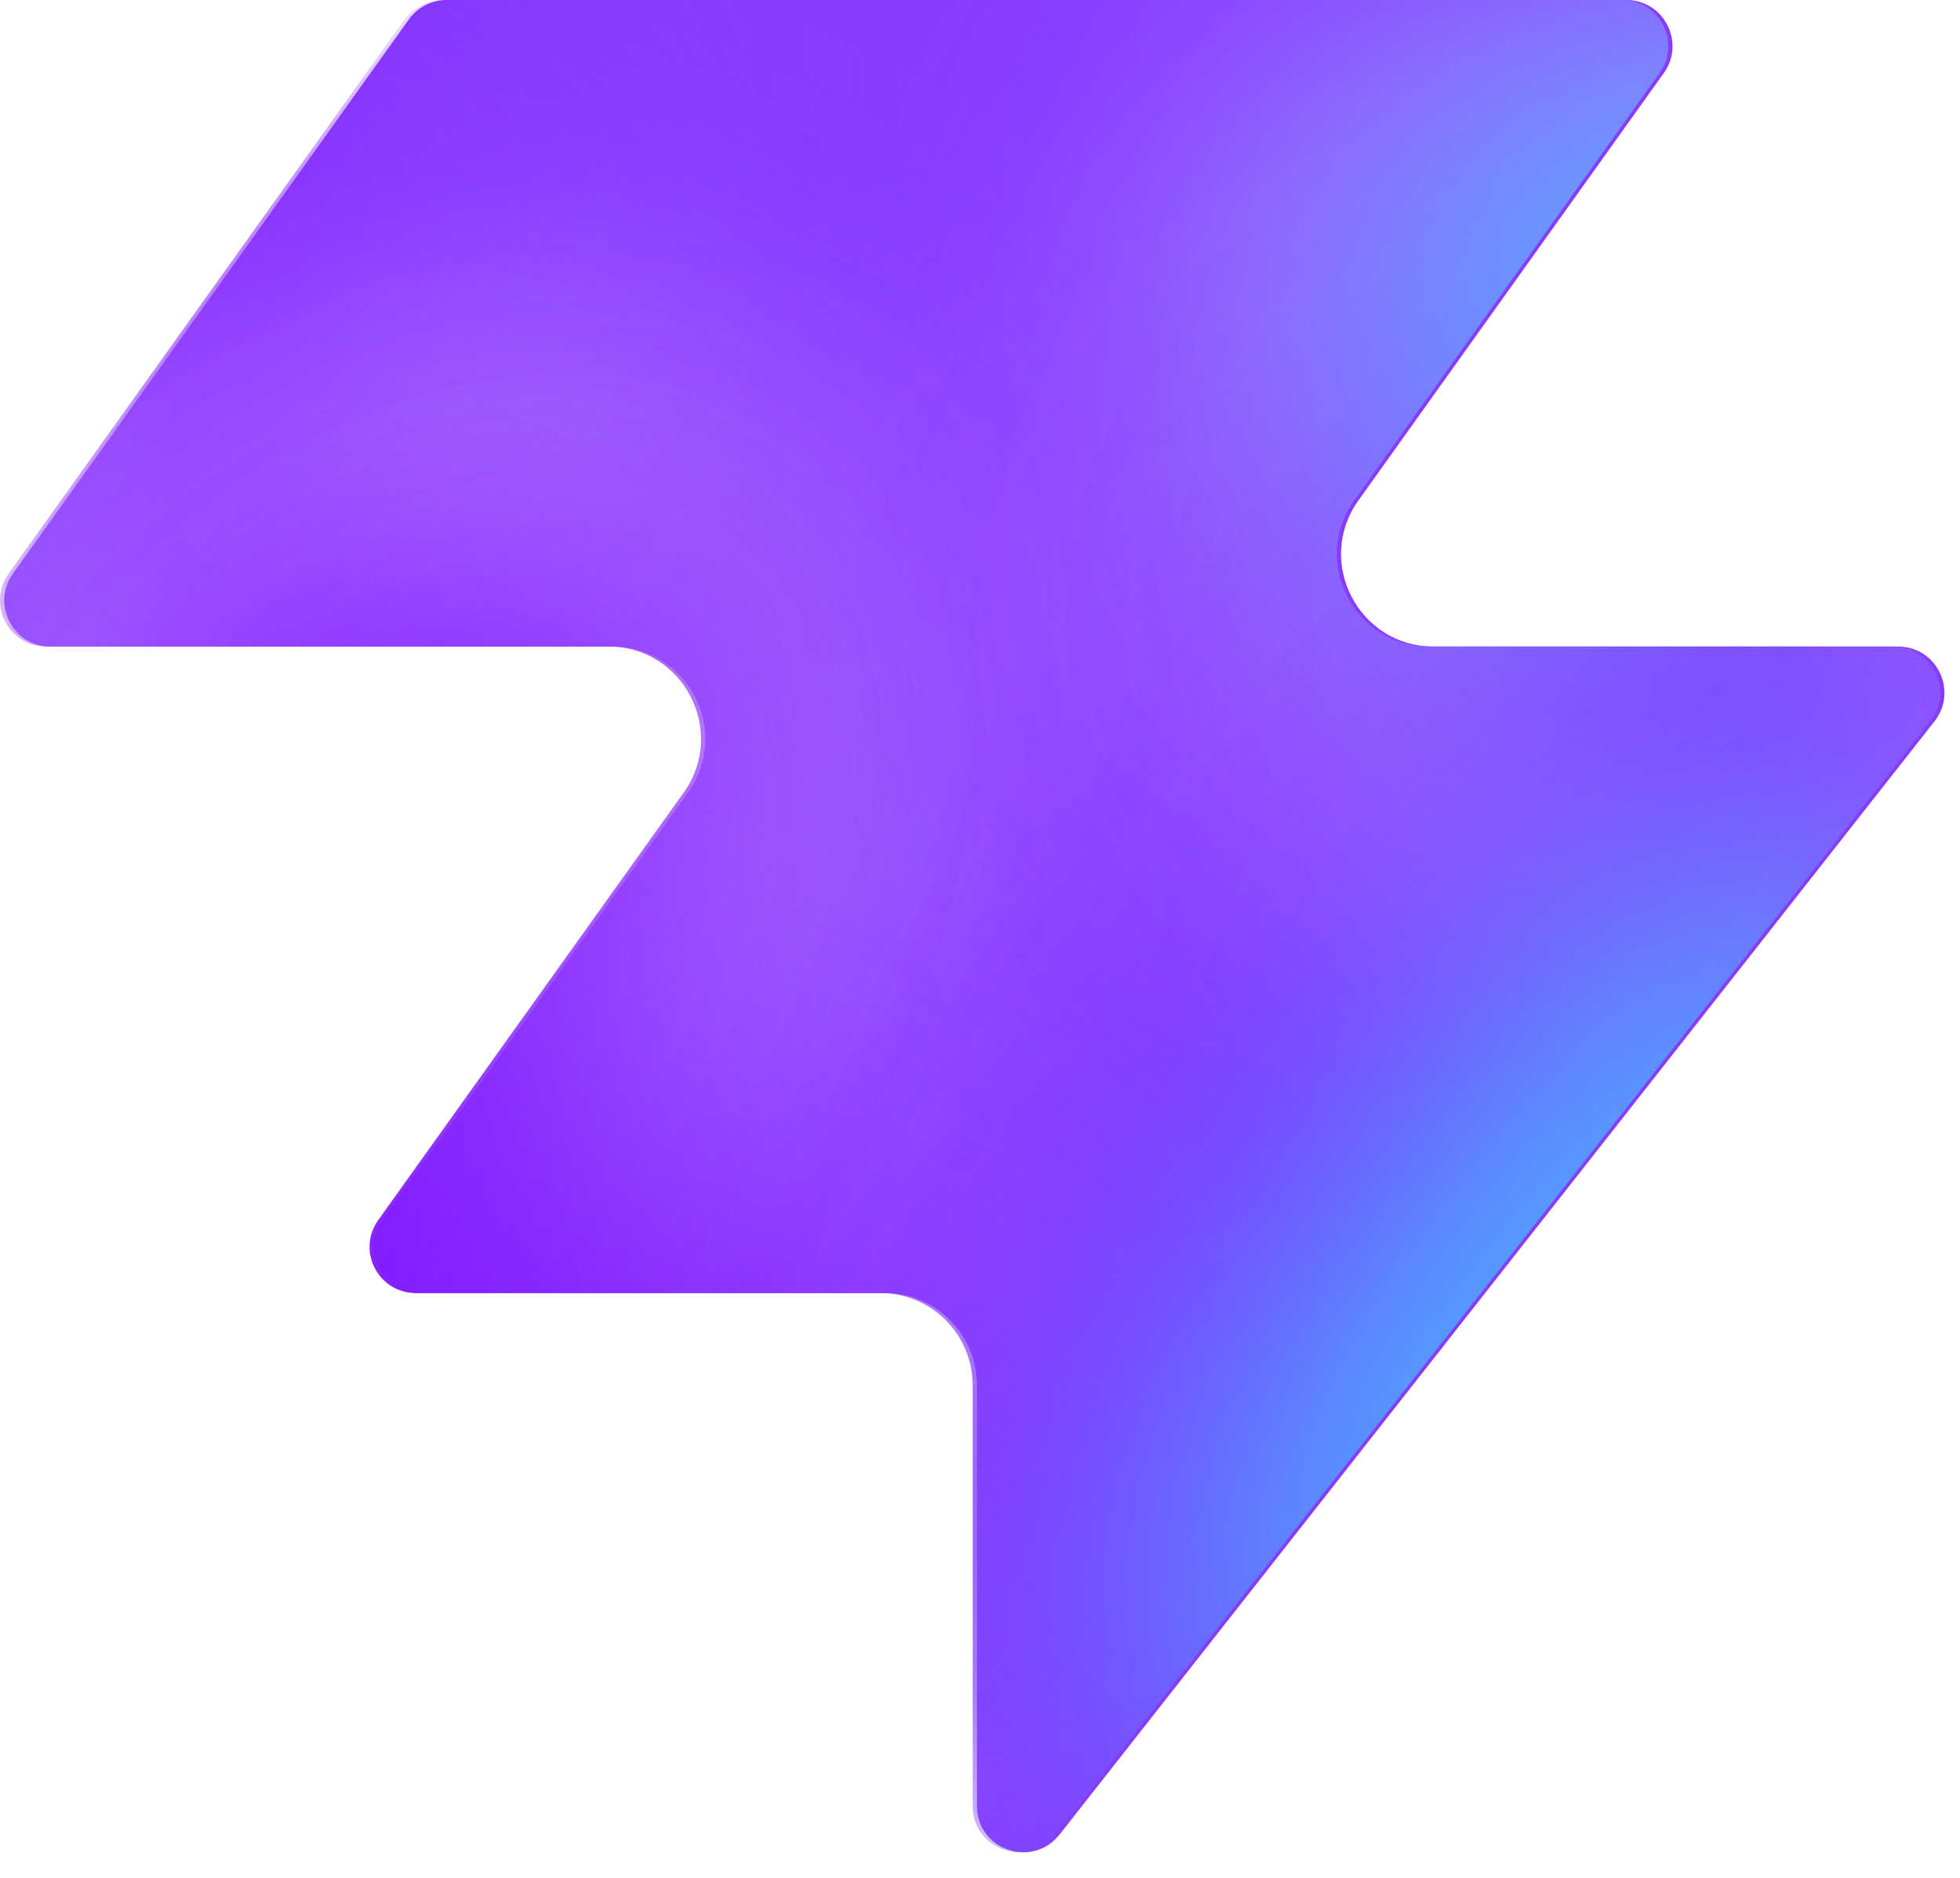
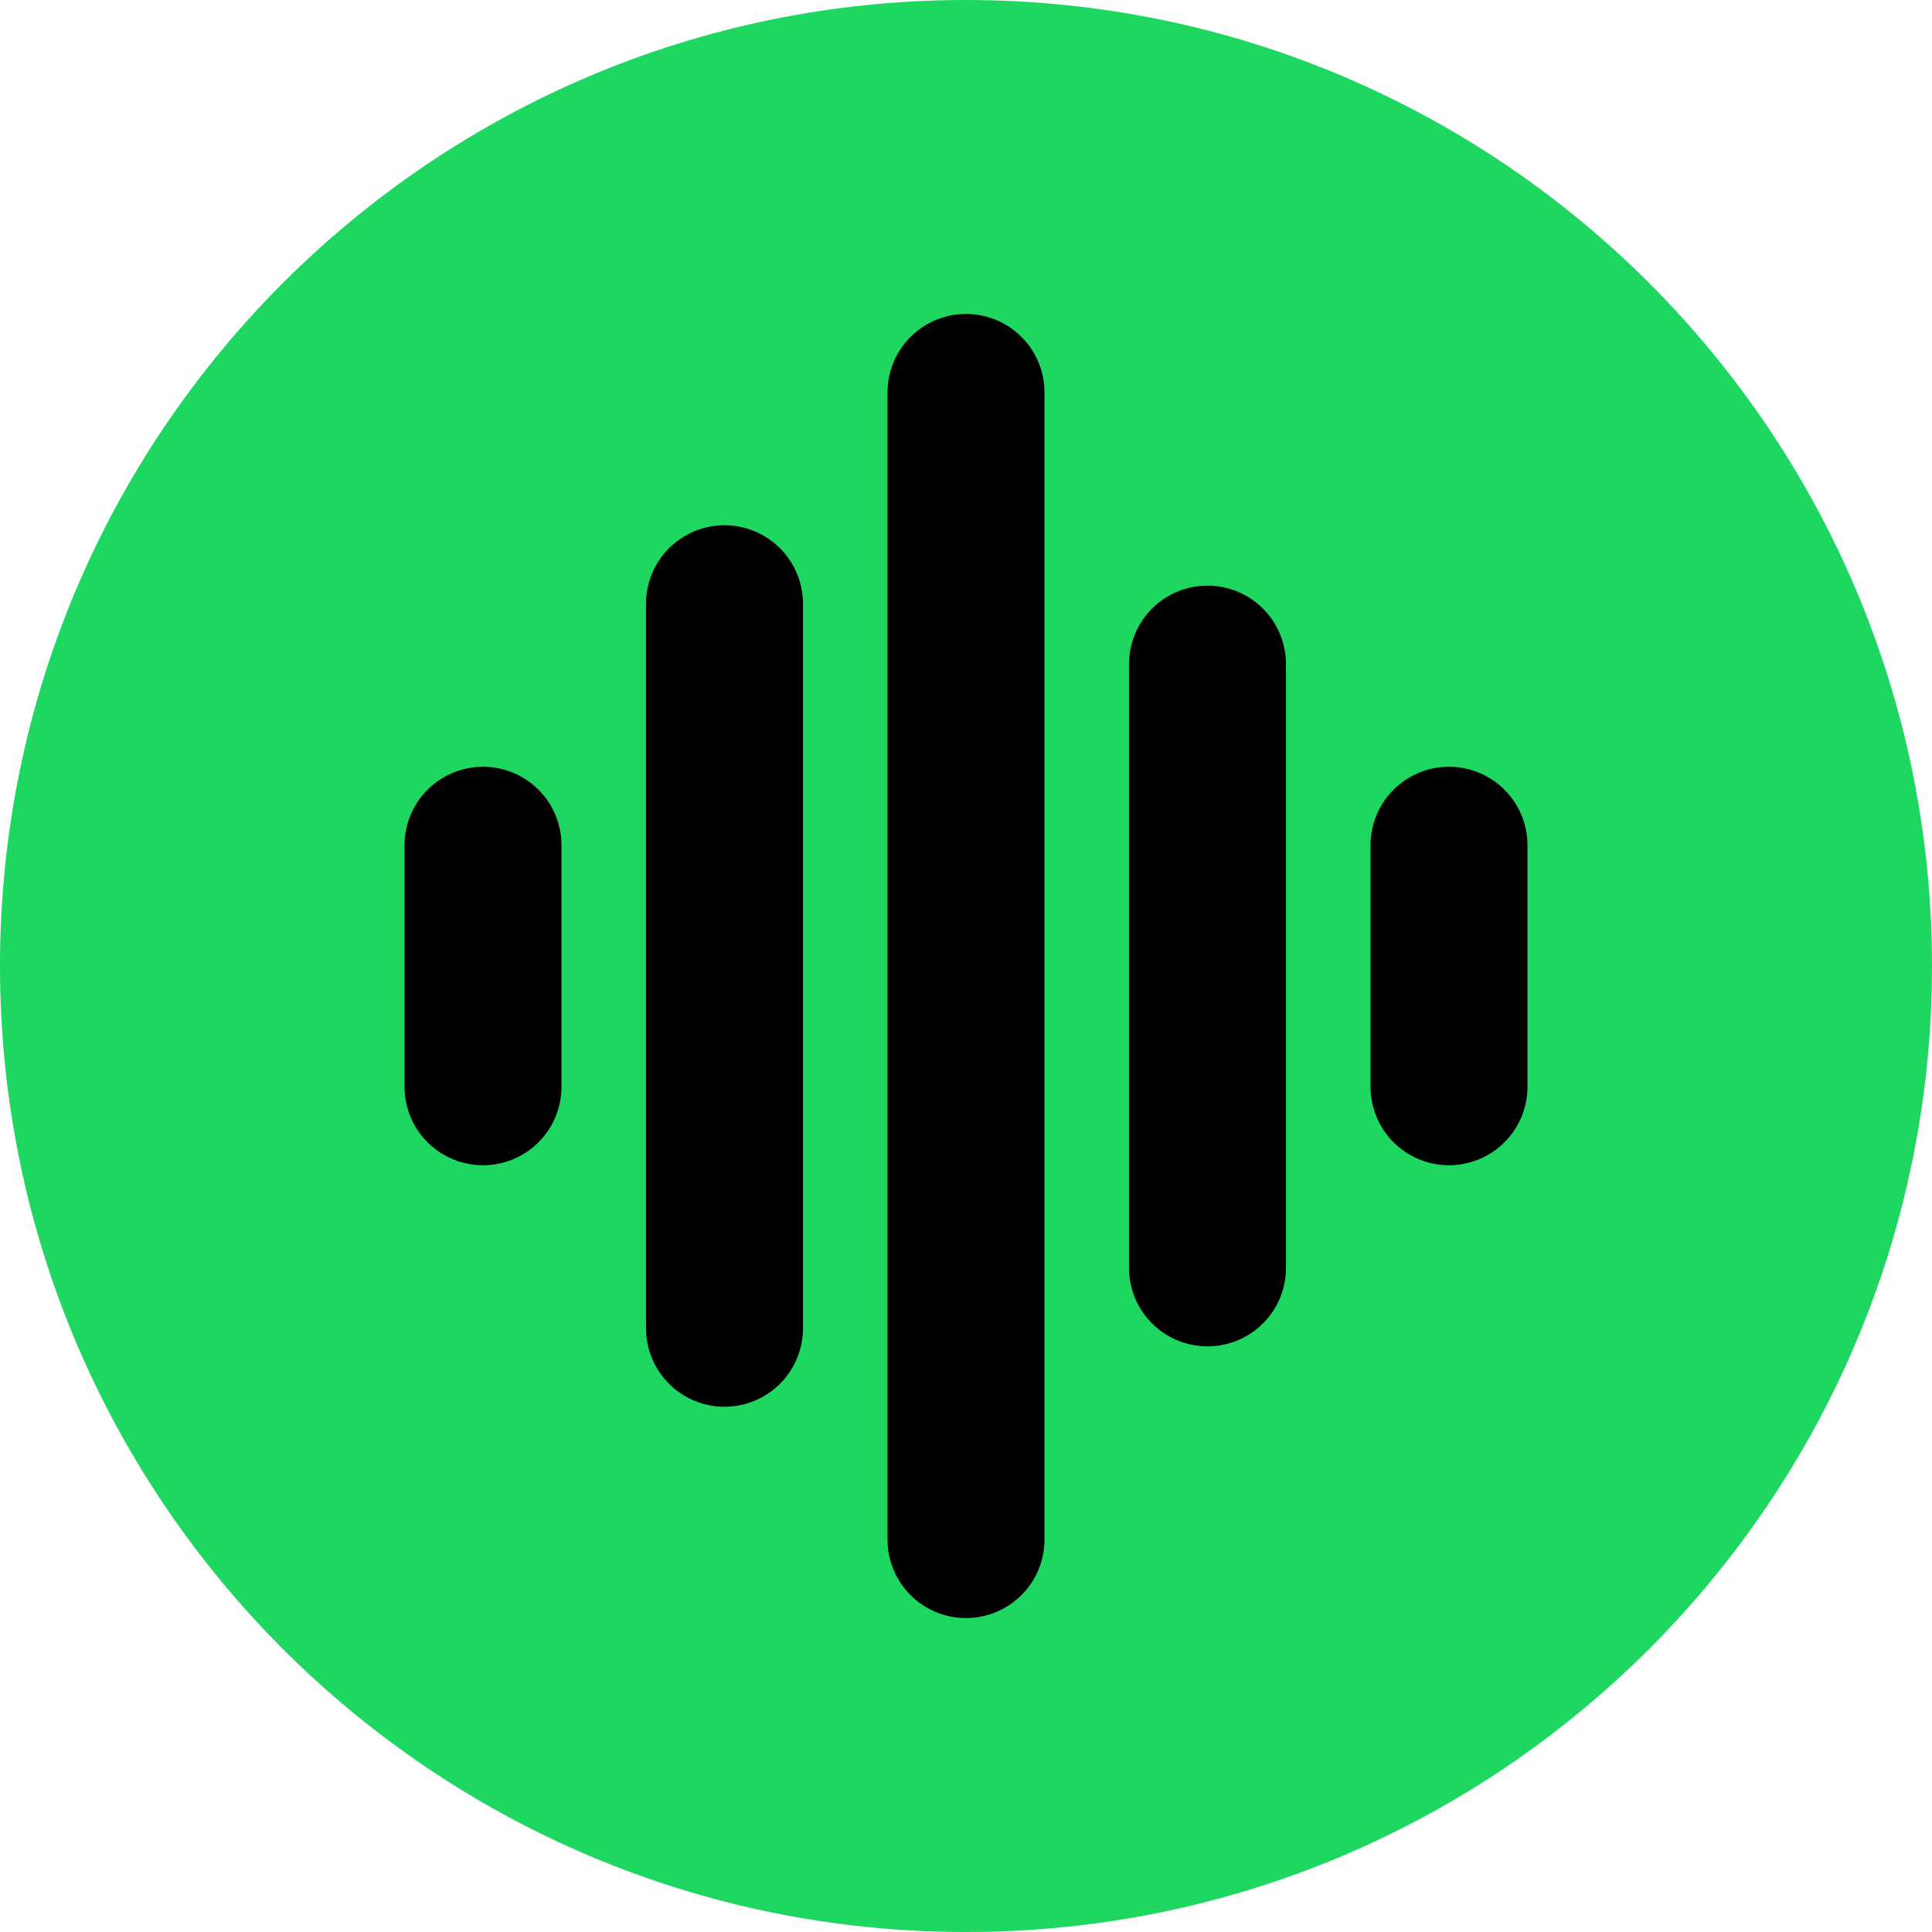
- <svg xmlns="http://www.w3.org/2000/svg" width="48" height="46" fill="none" viewBox="0 0 48 46">
-   <path fill="#863bff" d="M25.946 44.938c-.664.845-2.021.375-2.021-.698V33.937a2.26 2.26 0 0 0-2.262-2.262H10.287c-.92 0-1.456-1.04-.92-1.788l7.48-10.471c1.07-1.497 0-3.578-1.842-3.578H1.237c-.92 0-1.456-1.04-.92-1.788L10.013.474c.214-.297.556-.474.92-.474h28.894c.92 0 1.456 1.04.92 1.788l-7.48 10.471c-1.07 1.498 0 3.579 1.842 3.579h11.377c.943 0 1.473 1.088.89 1.83L25.947 44.94z" style="fill:#863bff;fill:color(display-p3 .525 .23 1);fill-opacity:1" />
-   <mask id="a" width="48" height="46" x="0" y="0" maskUnits="userSpaceOnUse" style="mask-type:alpha">
-     <path fill="#000" d="M25.842 44.938c-.664.844-2.021.375-2.021-.698V33.937a2.26 2.26 0 0 0-2.262-2.262H10.183c-.92 0-1.456-1.04-.92-1.788l7.48-10.471c1.07-1.498 0-3.579-1.842-3.579H1.133c-.92 0-1.456-1.04-.92-1.787L9.91.473c.214-.297.556-.474.92-.474h28.894c.92 0 1.456 1.04.92 1.788l-7.48 10.471c-1.07 1.498 0 3.578 1.842 3.578h11.377c.943 0 1.473 1.088.89 1.832L25.843 44.94z" style="fill:#000;fill-opacity:1" />
-   </mask>
-   <g mask="url(#a)">
-     <g filter="url(#b)">
-       <ellipse cx="5.508" cy="14.704" fill="#ede6ff" rx="5.508" ry="14.704" style="fill:#ede6ff;fill:color(display-p3 .927 .903 1);fill-opacity:1" transform="matrix(.00324 1 1 -.00324 -4.47 31.516)" />
-     </g>
-     <g filter="url(#c)">
-       <ellipse cx="10.399" cy="29.851" fill="#ede6ff" rx="10.399" ry="29.851" style="fill:#ede6ff;fill:color(display-p3 .927 .903 1);fill-opacity:1" transform="matrix(.00324 1 1 -.00324 -39.328 7.883)" />
-     </g>
-     <g filter="url(#d)">
-       <ellipse cx="5.508" cy="30.487" fill="#7e14ff" rx="5.508" ry="30.487" style="fill:#7e14ff;fill:color(display-p3 .492 .077 1);fill-opacity:1" transform="rotate(89.814 -25.913 -14.639)scale(1 -1)" />
-     </g>
-     <g filter="url(#e)">
-       <ellipse cx="5.508" cy="30.599" fill="#7e14ff" rx="5.508" ry="30.599" style="fill:#7e14ff;fill:color(display-p3 .492 .077 1);fill-opacity:1" transform="rotate(89.814 -32.644 -3.334)scale(1 -1)" />
-     </g>
-     <g filter="url(#f)">
-       <ellipse cx="5.508" cy="30.599" fill="#7e14ff" rx="5.508" ry="30.599" style="fill:#7e14ff;fill:color(display-p3 .492 .077 1);fill-opacity:1" transform="matrix(.00324 1 1 -.00324 -34.34 30.47)" />
-     </g>
-     <g filter="url(#g)">
-       <ellipse cx="14.072" cy="22.078" fill="#ede6ff" rx="14.072" ry="22.078" style="fill:#ede6ff;fill:color(display-p3 .927 .903 1);fill-opacity:1" transform="rotate(93.35 24.506 48.493)scale(-1 1)" />
-     </g>
-     <g filter="url(#h)">
-       <ellipse cx="3.47" cy="21.501" fill="#7e14ff" rx="3.47" ry="21.501" style="fill:#7e14ff;fill:color(display-p3 .492 .077 1);fill-opacity:1" transform="rotate(89.009 28.708 47.59)scale(-1 1)" />
-     </g>
-     <g filter="url(#i)">
-       <ellipse cx="3.47" cy="21.501" fill="#7e14ff" rx="3.47" ry="21.501" style="fill:#7e14ff;fill:color(display-p3 .492 .077 1);fill-opacity:1" transform="rotate(89.009 28.708 47.59)scale(-1 1)" />
-     </g>
-     <g filter="url(#j)">
-       <ellipse cx=".387" cy="8.972" fill="#7e14ff" rx="4.407" ry="29.108" style="fill:#7e14ff;fill:color(display-p3 .492 .077 1);fill-opacity:1" transform="rotate(39.51 .387 8.972)" />
-     </g>
-     <g filter="url(#k)">
-       <ellipse cx="47.523" cy="-6.092" fill="#7e14ff" rx="4.407" ry="29.108" style="fill:#7e14ff;fill:color(display-p3 .492 .077 1);fill-opacity:1" transform="rotate(37.892 47.523 -6.092)" />
-     </g>
-     <g filter="url(#l)">
-       <ellipse cx="41.412" cy="6.333" fill="#47bfff" rx="5.971" ry="9.665" style="fill:#47bfff;fill:color(display-p3 .28 .748 1);fill-opacity:1" transform="rotate(37.892 41.412 6.333)" />
-     </g>
-     <g filter="url(#m)">
-       <ellipse cx="-1.879" cy="38.332" fill="#7e14ff" rx="4.407" ry="29.108" style="fill:#7e14ff;fill:color(display-p3 .492 .077 1);fill-opacity:1" transform="rotate(37.892 -1.88 38.332)" />
-     </g>
-     <g filter="url(#n)">
-       <ellipse cx="-1.879" cy="38.332" fill="#7e14ff" rx="4.407" ry="29.108" style="fill:#7e14ff;fill:color(display-p3 .492 .077 1);fill-opacity:1" transform="rotate(37.892 -1.88 38.332)" />
-     </g>
-     <g filter="url(#o)">
-       <ellipse cx="35.651" cy="29.907" fill="#7e14ff" rx="4.407" ry="29.108" style="fill:#7e14ff;fill:color(display-p3 .492 .077 1);fill-opacity:1" transform="rotate(37.892 35.651 29.907)" />
-     </g>
-     <g filter="url(#p)">
-       <ellipse cx="38.418" cy="32.4" fill="#47bfff" rx="5.971" ry="15.297" style="fill:#47bfff;fill:color(display-p3 .28 .748 1);fill-opacity:1" transform="rotate(37.892 38.418 32.4)" />
-     </g>
+ <svg xmlns="http://www.w3.org/2000/svg" viewBox="0 0 32 32">
+   <circle cx="16" cy="16" r="16" fill="#1ed760" />
+   <g stroke="#000" stroke-width="2.6" stroke-linecap="round">
+     <path d="M8 14v4" />
+     <path d="M12 10v12" />
+     <path d="M16 6.5v19" />
+     <path d="M20 11v10" />
+     <path d="M24 14v4" />
  </g>
-   <defs>
-     <filter id="b" width="60.045" height="41.654" x="-19.77" y="16.149" color-interpolation-filters="sRGB" filterUnits="userSpaceOnUse">
-       <feFlood flood-opacity="0" result="BackgroundImageFix" />
-       <feBlend in="SourceGraphic" in2="BackgroundImageFix" result="shape" />
-       <feGaussianBlur result="effect1_foregroundBlur_2002_17158" stdDeviation="7.659" />
-     </filter>
-     <filter id="c" width="90.34" height="51.437" x="-54.613" y="-7.533" color-interpolation-filters="sRGB" filterUnits="userSpaceOnUse">
-       <feFlood flood-opacity="0" result="BackgroundImageFix" />
-       <feBlend in="SourceGraphic" in2="BackgroundImageFix" result="shape" />
-       <feGaussianBlur result="effect1_foregroundBlur_2002_17158" stdDeviation="7.659" />
-     </filter>
-     <filter id="d" width="79.355" height="29.4" x="-49.64" y="2.03" color-interpolation-filters="sRGB" filterUnits="userSpaceOnUse">
-       <feFlood flood-opacity="0" result="BackgroundImageFix" />
-       <feBlend in="SourceGraphic" in2="BackgroundImageFix" result="shape" />
-       <feGaussianBlur result="effect1_foregroundBlur_2002_17158" stdDeviation="4.596" />
-     </filter>
-     <filter id="e" width="79.579" height="29.4" x="-45.045" y="20.029" color-interpolation-filters="sRGB" filterUnits="userSpaceOnUse">
-       <feFlood flood-opacity="0" result="BackgroundImageFix" />
-       <feBlend in="SourceGraphic" in2="BackgroundImageFix" result="shape" />
-       <feGaussianBlur result="effect1_foregroundBlur_2002_17158" stdDeviation="4.596" />
-     </filter>
-     <filter id="f" width="79.579" height="29.4" x="-43.513" y="21.178" color-interpolation-filters="sRGB" filterUnits="userSpaceOnUse">
-       <feFlood flood-opacity="0" result="BackgroundImageFix" />
-       <feBlend in="SourceGraphic" in2="BackgroundImageFix" result="shape" />
-       <feGaussianBlur result="effect1_foregroundBlur_2002_17158" stdDeviation="4.596" />
-     </filter>
-     <filter id="g" width="74.749" height="58.852" x="15.756" y="-17.901" color-interpolation-filters="sRGB" filterUnits="userSpaceOnUse">
-       <feFlood flood-opacity="0" result="BackgroundImageFix" />
-       <feBlend in="SourceGraphic" in2="BackgroundImageFix" result="shape" />
-       <feGaussianBlur result="effect1_foregroundBlur_2002_17158" stdDeviation="7.659" />
-     </filter>
-     <filter id="h" width="61.377" height="25.362" x="23.548" y="2.284" color-interpolation-filters="sRGB" filterUnits="userSpaceOnUse">
-       <feFlood flood-opacity="0" result="BackgroundImageFix" />
-       <feBlend in="SourceGraphic" in2="BackgroundImageFix" result="shape" />
-       <feGaussianBlur result="effect1_foregroundBlur_2002_17158" stdDeviation="4.596" />
-     </filter>
-     <filter id="i" width="61.377" height="25.362" x="23.548" y="2.284" color-interpolation-filters="sRGB" filterUnits="userSpaceOnUse">
-       <feFlood flood-opacity="0" result="BackgroundImageFix" />
-       <feBlend in="SourceGraphic" in2="BackgroundImageFix" result="shape" />
-       <feGaussianBlur result="effect1_foregroundBlur_2002_17158" stdDeviation="4.596" />
-     </filter>
-     <filter id="j" width="56.045" height="63.649" x="-27.636" y="-22.853" color-interpolation-filters="sRGB" filterUnits="userSpaceOnUse">
-       <feFlood flood-opacity="0" result="BackgroundImageFix" />
-       <feBlend in="SourceGraphic" in2="BackgroundImageFix" result="shape" />
-       <feGaussianBlur result="effect1_foregroundBlur_2002_17158" stdDeviation="4.596" />
-     </filter>
-     <filter id="k" width="54.814" height="64.646" x="20.116" y="-38.415" color-interpolation-filters="sRGB" filterUnits="userSpaceOnUse">
-       <feFlood flood-opacity="0" result="BackgroundImageFix" />
-       <feBlend in="SourceGraphic" in2="BackgroundImageFix" result="shape" />
-       <feGaussianBlur result="effect1_foregroundBlur_2002_17158" stdDeviation="4.596" />
-     </filter>
-     <filter id="l" width="33.541" height="35.313" x="24.641" y="-11.323" color-interpolation-filters="sRGB" filterUnits="userSpaceOnUse">
-       <feFlood flood-opacity="0" result="BackgroundImageFix" />
-       <feBlend in="SourceGraphic" in2="BackgroundImageFix" result="shape" />
-       <feGaussianBlur result="effect1_foregroundBlur_2002_17158" stdDeviation="4.596" />
-     </filter>
-     <filter id="m" width="54.814" height="64.646" x="-29.286" y="6.009" color-interpolation-filters="sRGB" filterUnits="userSpaceOnUse">
-       <feFlood flood-opacity="0" result="BackgroundImageFix" />
-       <feBlend in="SourceGraphic" in2="BackgroundImageFix" result="shape" />
-       <feGaussianBlur result="effect1_foregroundBlur_2002_17158" stdDeviation="4.596" />
-     </filter>
-     <filter id="n" width="54.814" height="64.646" x="-29.286" y="6.009" color-interpolation-filters="sRGB" filterUnits="userSpaceOnUse">
-       <feFlood flood-opacity="0" result="BackgroundImageFix" />
-       <feBlend in="SourceGraphic" in2="BackgroundImageFix" result="shape" />
-       <feGaussianBlur result="effect1_foregroundBlur_2002_17158" stdDeviation="4.596" />
-     </filter>
-     <filter id="o" width="54.814" height="64.646" x="8.244" y="-2.416" color-interpolation-filters="sRGB" filterUnits="userSpaceOnUse">
-       <feFlood flood-opacity="0" result="BackgroundImageFix" />
-       <feBlend in="SourceGraphic" in2="BackgroundImageFix" result="shape" />
-       <feGaussianBlur result="effect1_foregroundBlur_2002_17158" stdDeviation="4.596" />
-     </filter>
-     <filter id="p" width="39.409" height="43.623" x="18.713" y="10.588" color-interpolation-filters="sRGB" filterUnits="userSpaceOnUse">
-       <feFlood flood-opacity="0" result="BackgroundImageFix" />
-       <feBlend in="SourceGraphic" in2="BackgroundImageFix" result="shape" />
-       <feGaussianBlur result="effect1_foregroundBlur_2002_17158" stdDeviation="4.596" />
-     </filter>
-   </defs>
</svg>
